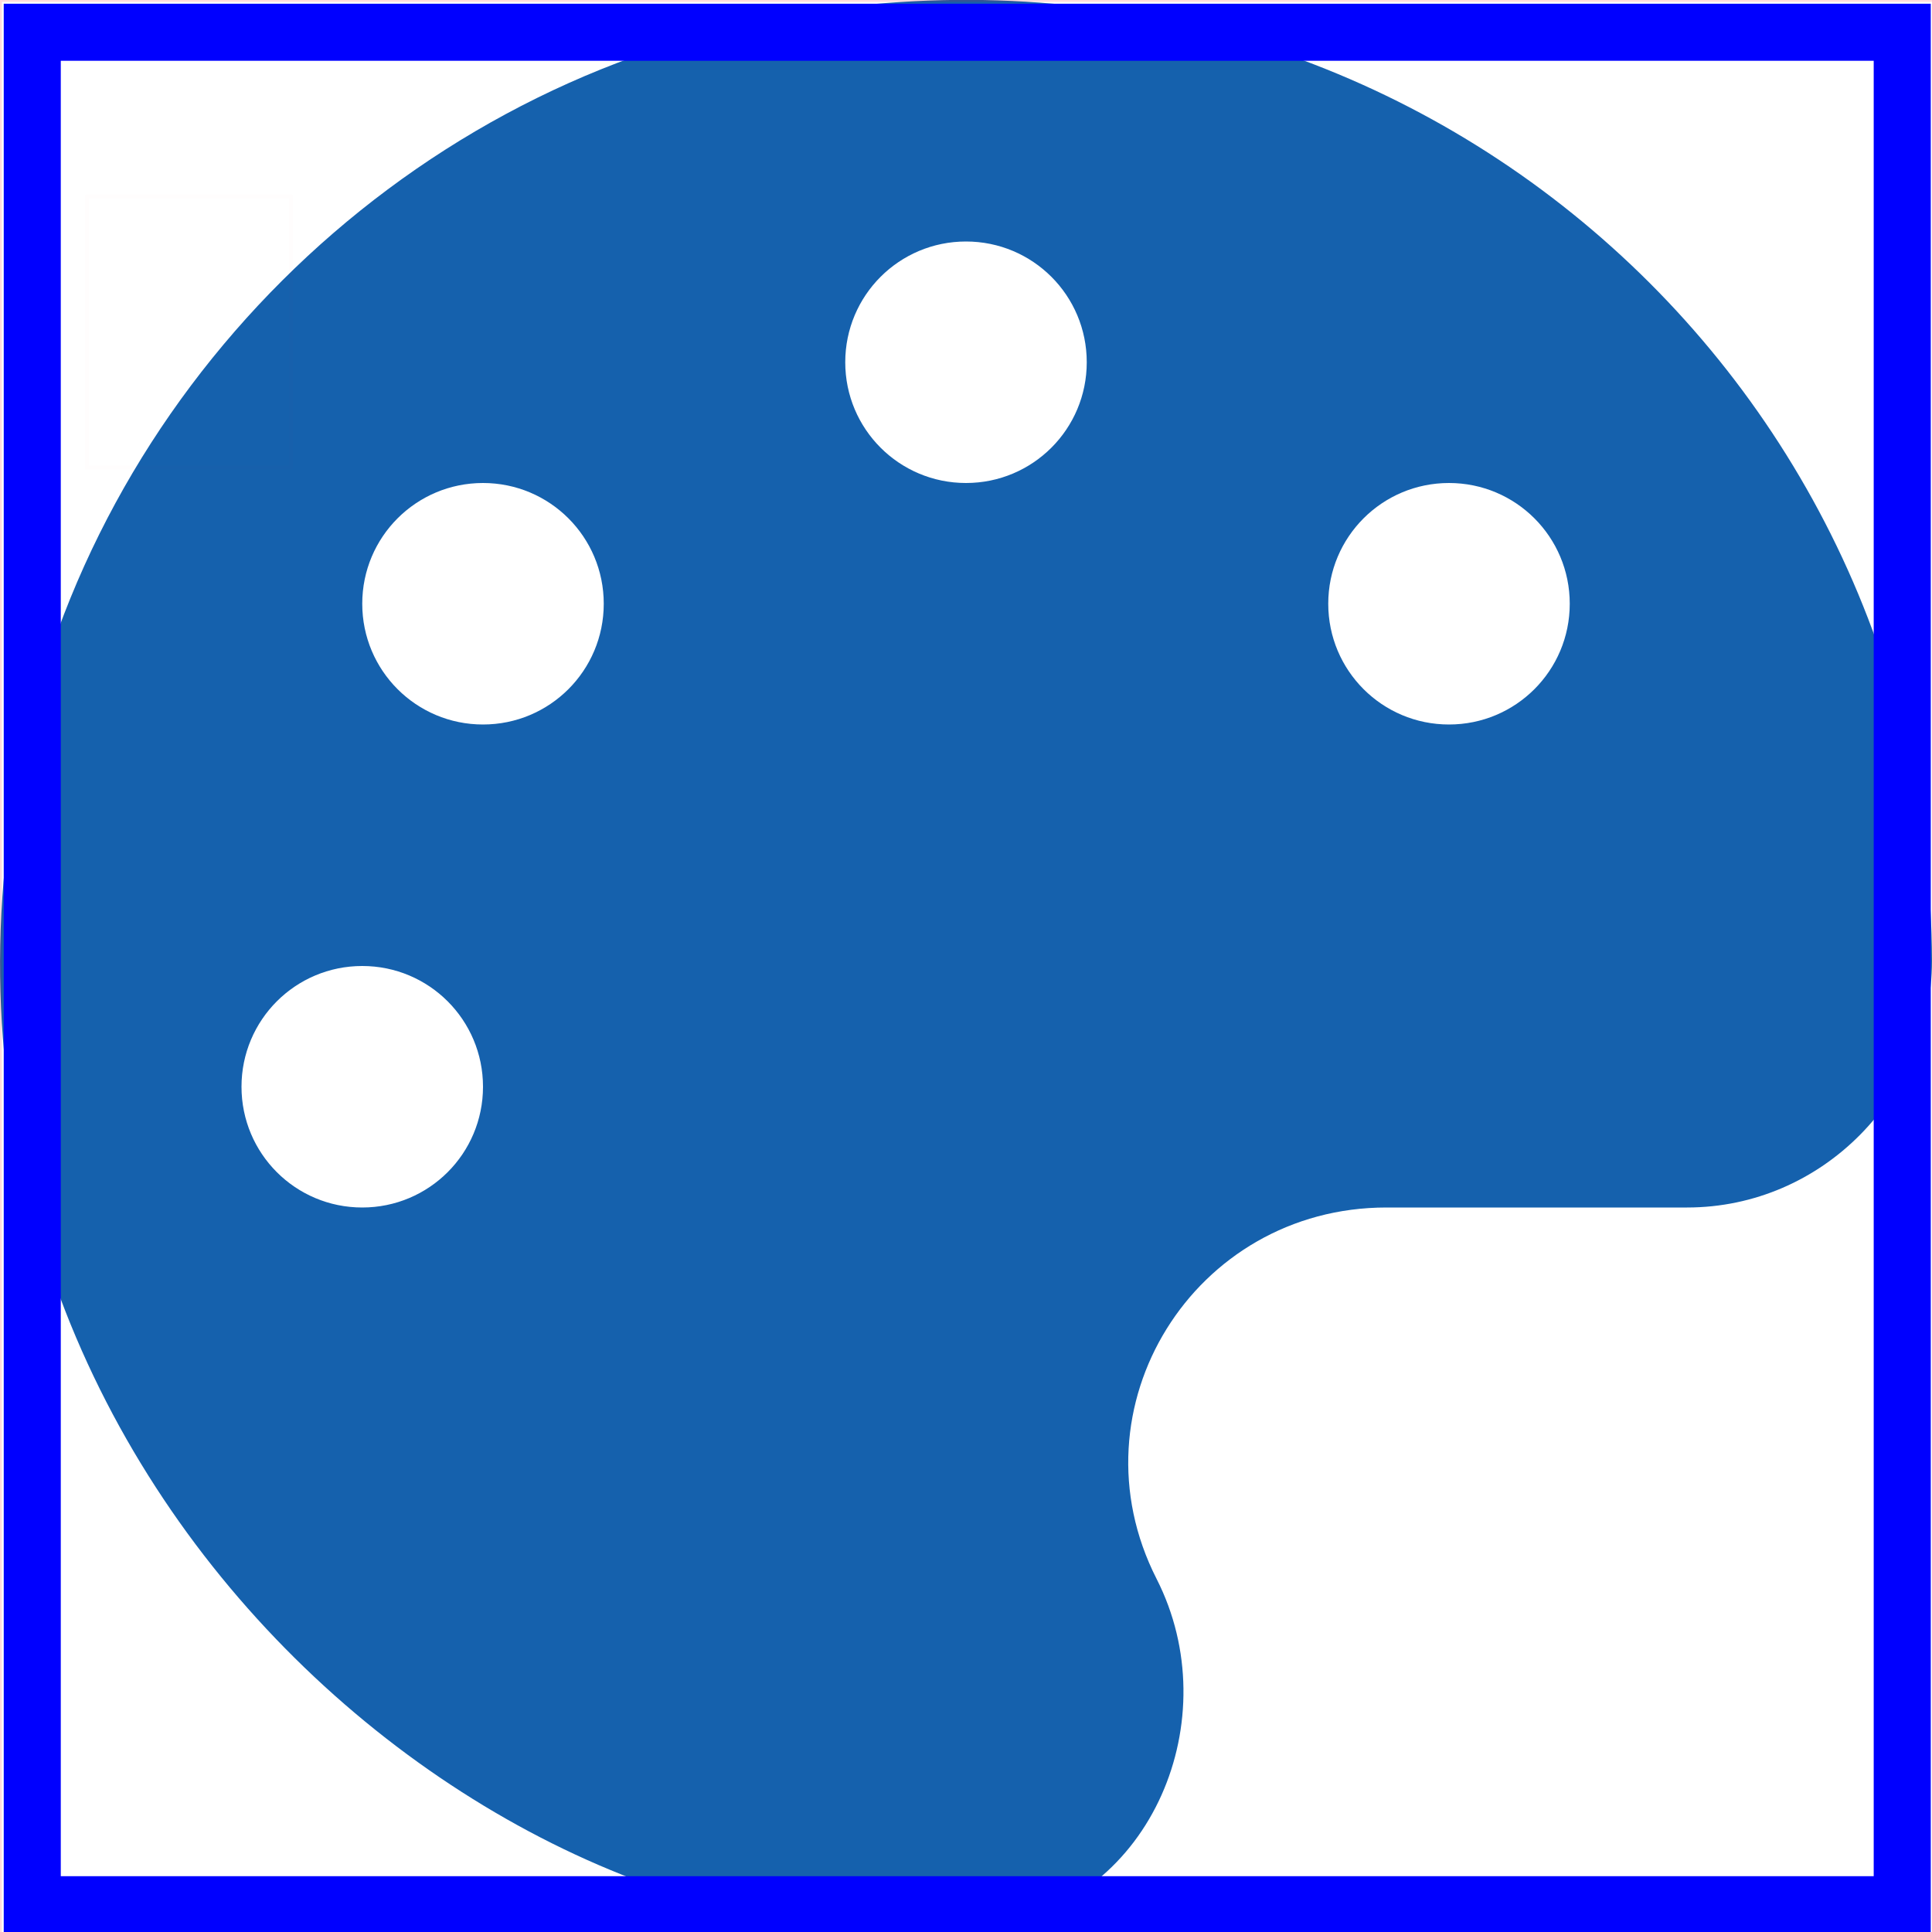
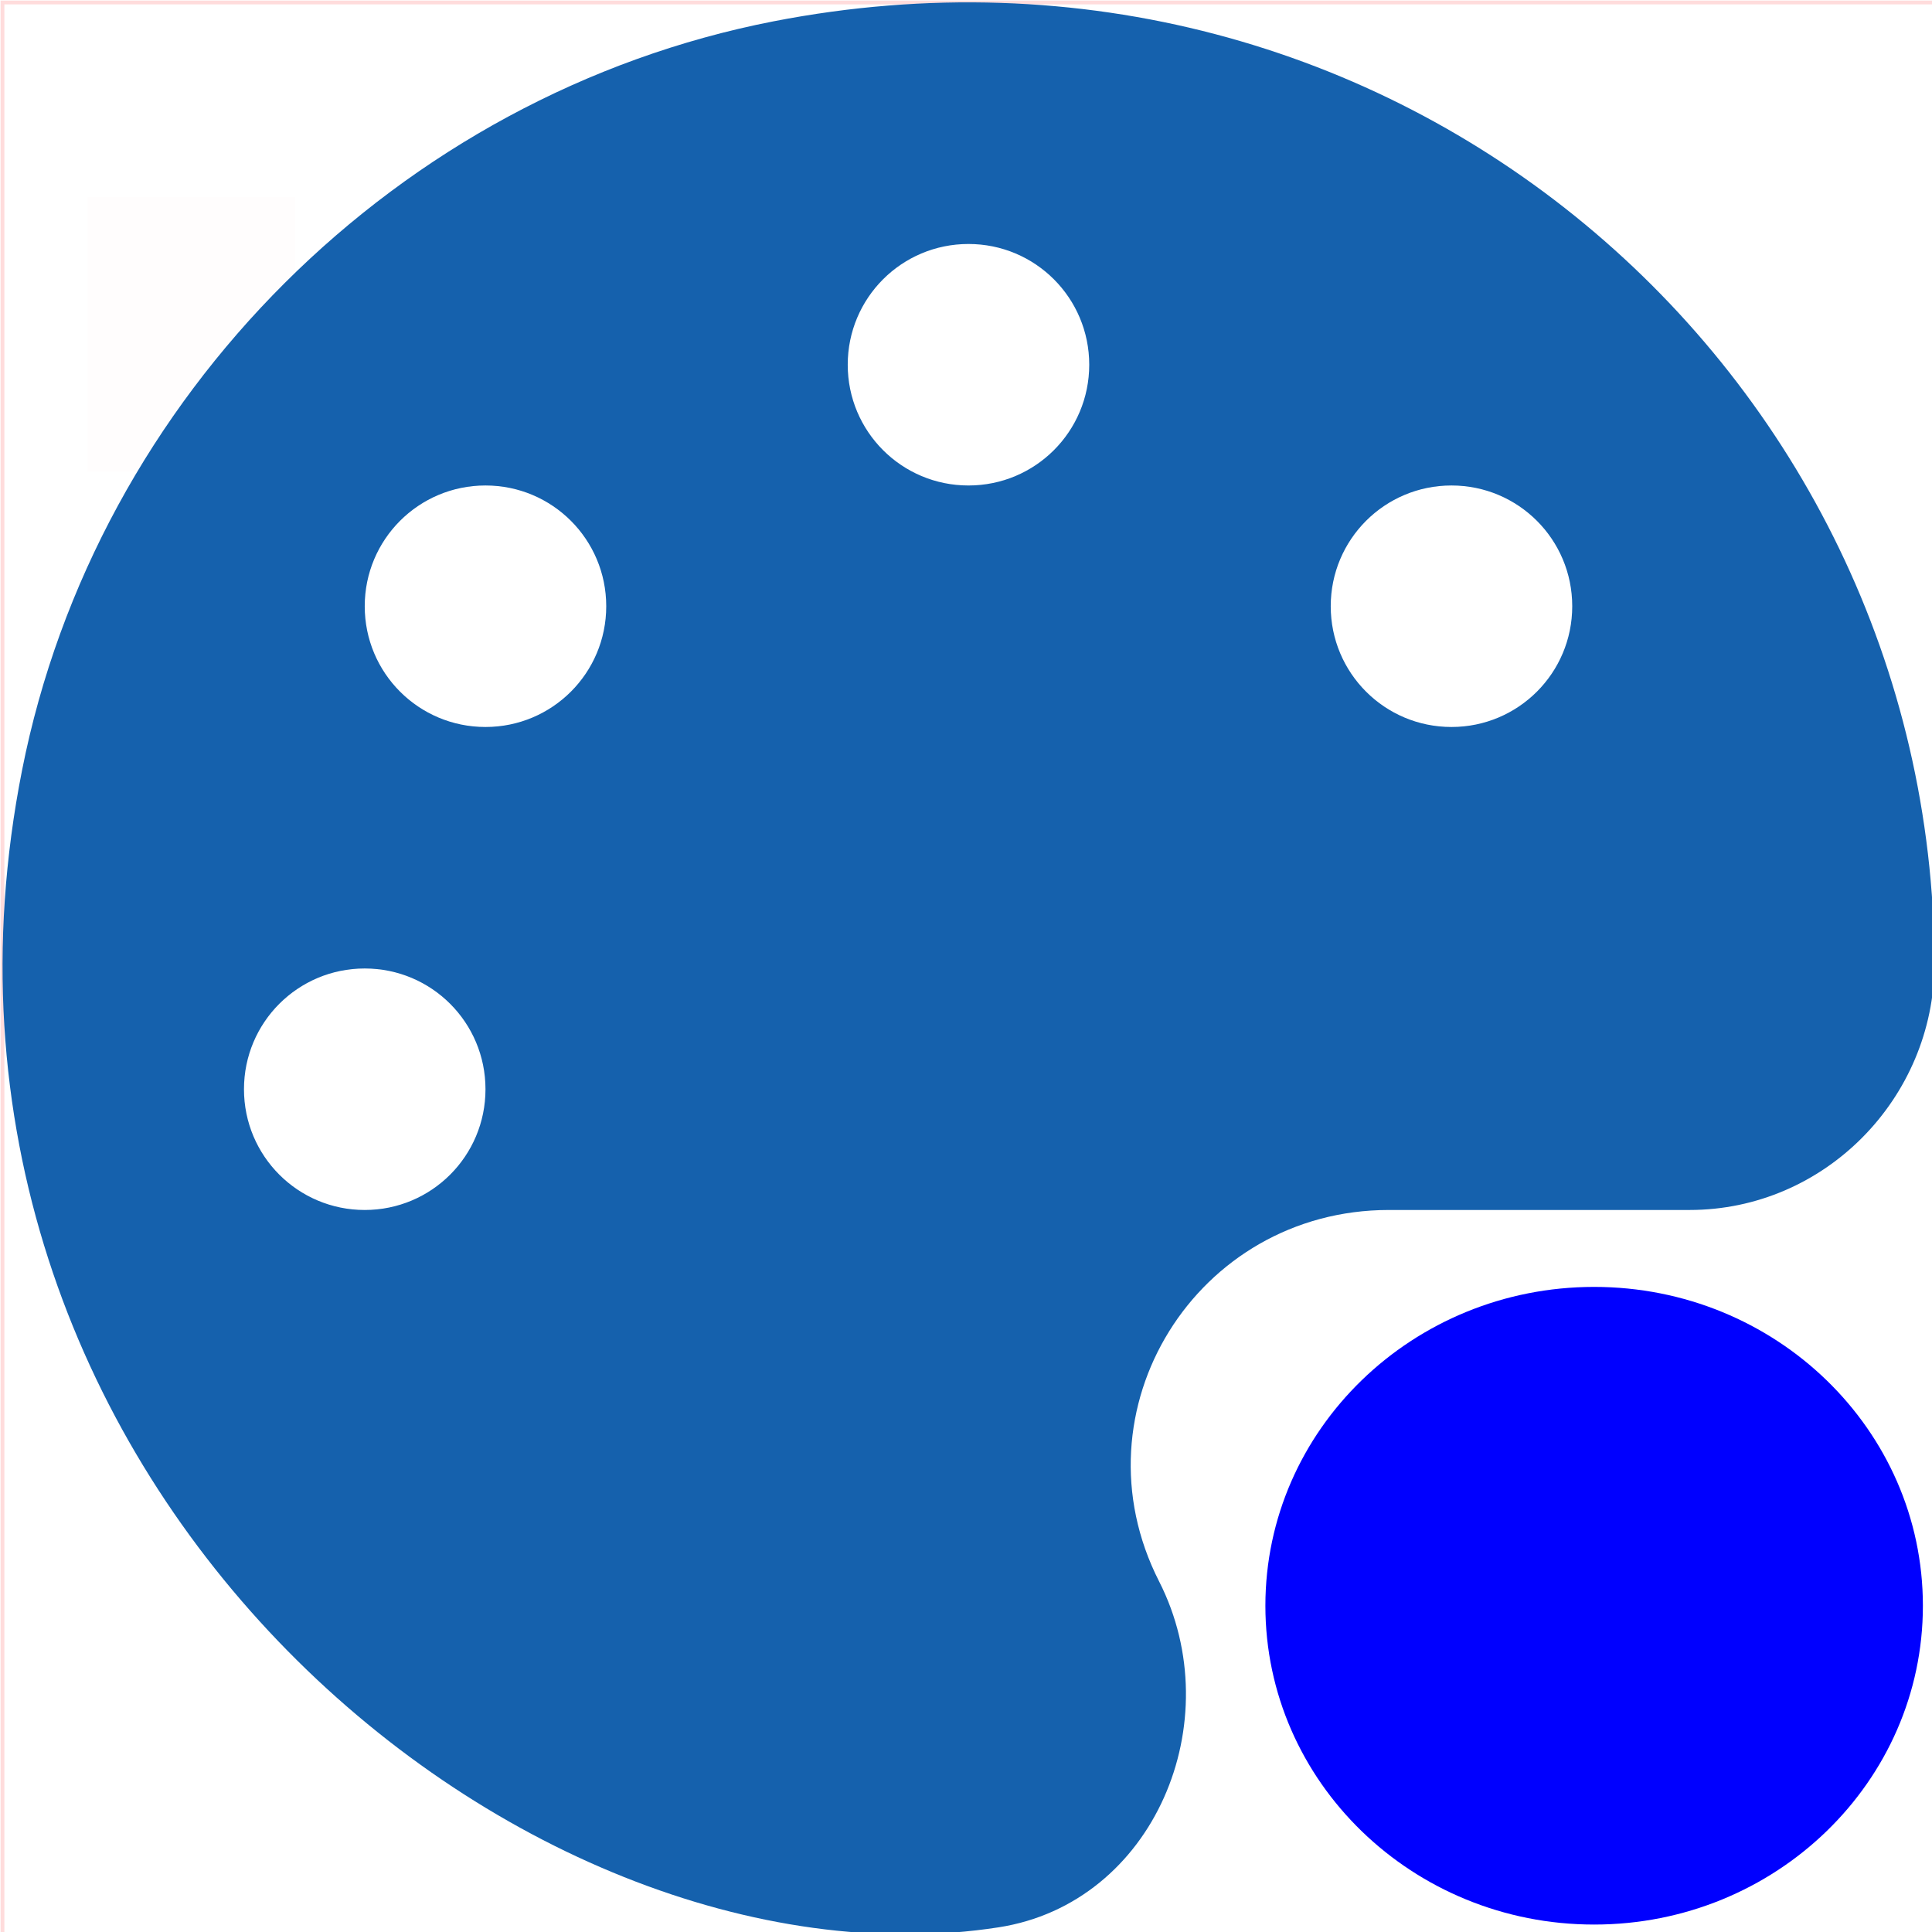
<svg xmlns="http://www.w3.org/2000/svg" aria-hidden="true" focusable="false" data-prefix="fas" data-icon="palette" class="svg-inline--fa fa-palette fa-w-16" role="img" viewBox="0 0 512 512" version="1.1" id="svg3725">
  <defs id="defs3729" />
-   <path fill="#1561ad" d="M204.3 5C104.9 24.4 24.8 104.3 5.2 203.4c-37 187 131.7 326.4 258.8 306.7 41.2-6.4 61.4-54.6 42.5-91.7-23.1-45.4 9.9-98.4 60.9-98.4h79.7c35.8 0 64.8-29.6 64.9-65.3C511.5 97.1 368.1-26.9 204.3 5zM96 320c-17.7 0-32-14.3-32-32s14.3-32 32-32 32 14.3 32 32-14.3 32-32 32zm32-128c-17.7 0-32-14.3-32-32s14.3-32 32-32 32 14.3 32 32-14.3 32-32 32zm128-64c-17.7 0-32-14.3-32-32s14.3-32 32-32 32 14.3 32 32-14.3 32-32 32zm128 64c-17.7 0-32-14.3-32-32s14.3-32 32-32 32 14.3 32 32-14.3 32-32 32z" id="path3723" />
-   <rect style="fill:none" id="rect3747" width="96.206" height="70.507" x="56.01" y="48.762" />
-   <rect style="fill:none" id="rect3749" width="70.507" height="36.901" x="23.063" y="15.156" />
-   <rect style="fill:none;stroke:#ff0000;opacity:0.14" id="rect3751" width="512.659" height="512.659" x="0" y="0" />
-   <rect style="opacity:0;fill:none;stroke:#ff0000" id="rect3753" width="83.686" height="56.669" x="2.636" y="81.05" />
-   <rect style="opacity:0.01;fill:none;stroke:#ff0000" id="rect4562" width="54.033" height="71.825" x="23.063" y="52.057" />
-   <rect style="opacity:1;fill:none;stroke:#0000ff;stroke-width:15.118" id="rect4575" width="495.563" height="496.221" x="8.548" y="8.548" ry="0" />
+   <rect style="opacity:0.14;fill:none;stroke:#ff0000" id="rect3751" width="512.659" height="512.659" x="0.658" y="0.658" />
+   <rect style="opacity:0;fill:none;stroke:#ff0000" id="rect3753" width="83.686" height="56.669" x="3.293" y="81.708" />
+   <rect style="opacity:0.01;fill:#ff0000;stroke:#ff0000" id="rect4562" width="54.033" height="71.825" x="23.721" y="52.714" />
+   <g id="layer2">
+     <path d="m 204.958,5.658 c -99.4,19.4 -179.5,99.3 -199.1,198.4 -37,187 131.7,326.4 258.8,306.7 41.2,-6.4 61.4,-54.6 42.5,-91.7 -23.1,-45.4 9.9,-98.4 60.9,-98.4 h 79.7 c 35.8,0 64.8,-29.6 64.9,-65.3 -0.5,-157.6 -143.9,-281.6 -307.7,-249.7 z m -108.3,315 c -17.7,0 -32,-14.3 -32,-32 0,-17.7 14.3,-32 32,-32 17.7,0 32,14.3 32,32 0,17.7 -14.3,32 -32,32 z m 32,-128 c -17.7,0 -32,-14.3 -32,-32 0,-17.7 14.3,-32 32,-32 17.7,0 32,14.3 32,32 0,17.7 -14.3,32 -32,32 z m 128,-64 c -17.7,0 -32,-14.3 -32,-32 0,-17.7 14.3,-32 32,-32 17.7,0 32,14.3 32,32 0,17.7 -14.3,32 -32,32 z m 128,64 c -17.7,0 -32,-14.3 -32,-32 0,-17.7 14.3,-32 32,-32 17.7,0 32,14.3 32,32 0,17.7 -14.3,32 -32,32 z" id="path3723" style="fill:#1561ad;fill-opacity:1" />
+     <ellipse style="opacity:1;fill:#0000ff;fill-opacity:1;stroke:none;stroke-width:12.854" id="path860" cx="422.463" cy="425.535" rx="87.123" ry="84.493" />
+   </g>
</svg>
